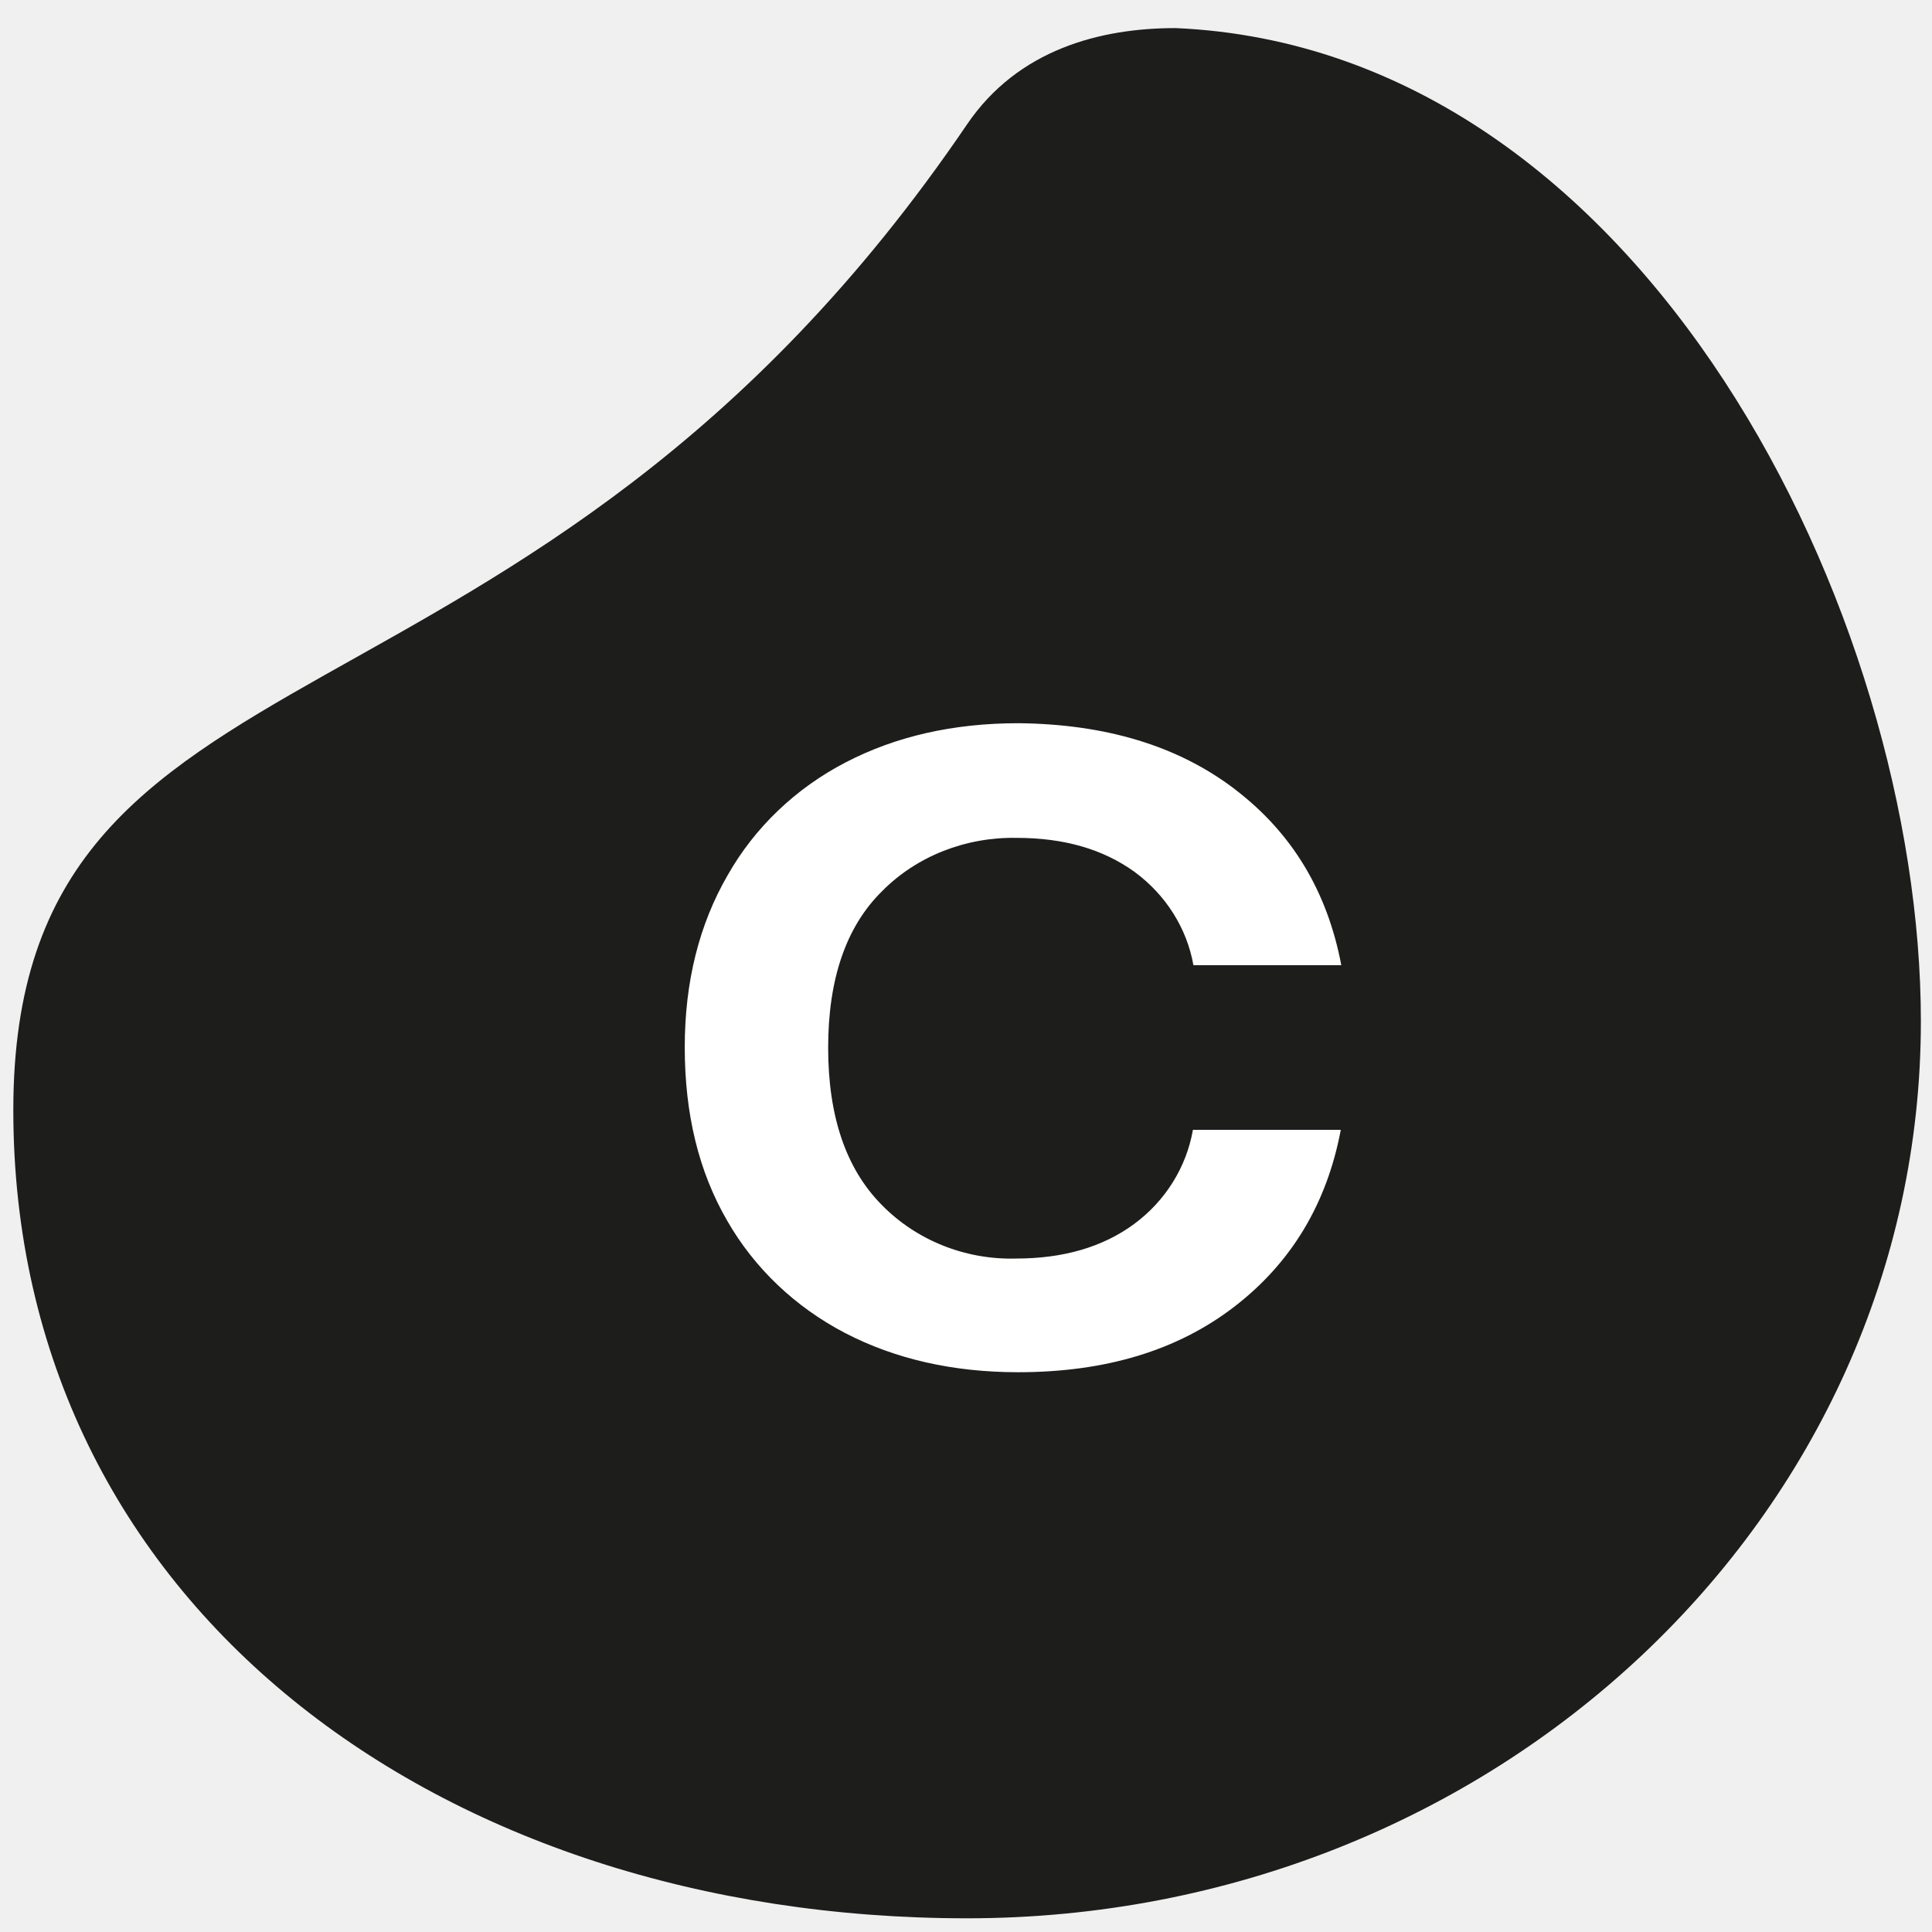
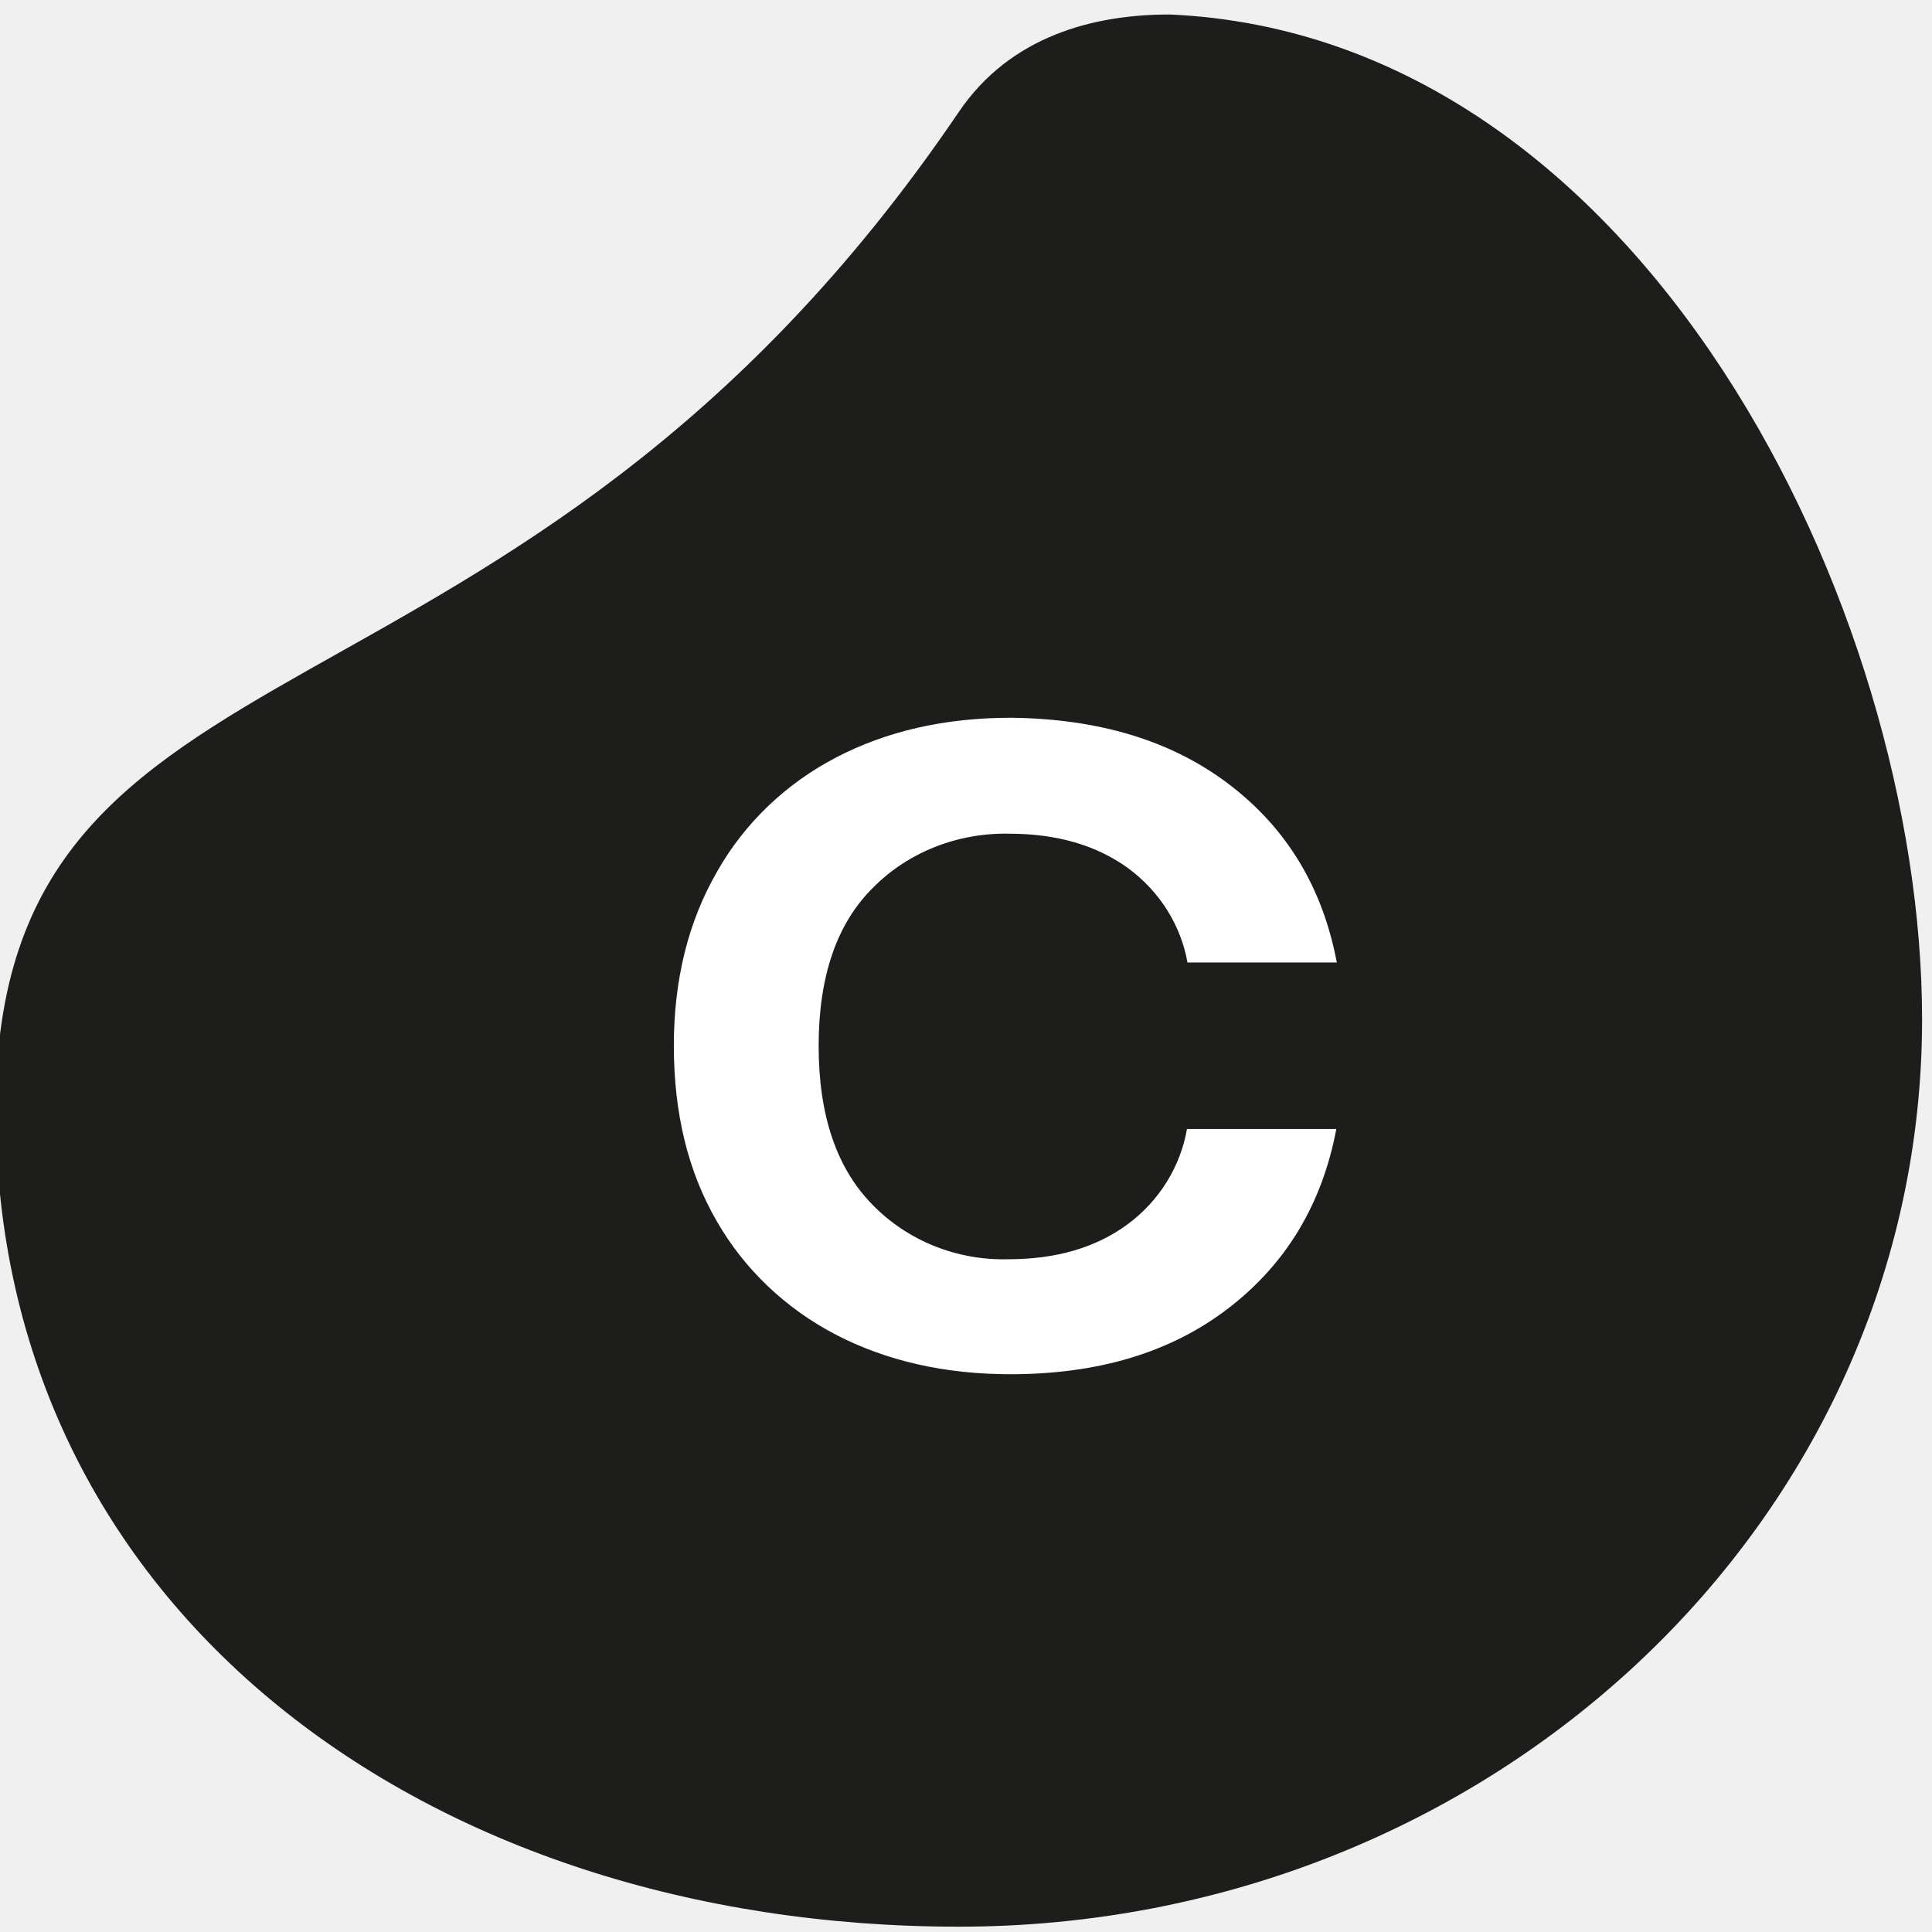
- <svg xmlns="http://www.w3.org/2000/svg" width="35.418px" height="35.418px" enable-background="new 0 0 35.418 35.418" version="1.1" viewBox="0 0 35.418 35.418" xml:space="preserve">
-   <g>
-     <path class="st0" d="m21.548 0.515c-1.374 0-2.885 0.389-3.819 1.764-8.088 11.905-17.485 8.992-17.485 18.069 0 9.078 7.831 14.819 17.485 14.819 9.654 0 17.485-7.357 17.485-16.444 0-7.418-5.065-17.827-13.656-18.208z" fill="#1d1d1b" stroke-width=".089" />
-     <path class="st1" d="m22.638 14.469c1.044 0.795 1.694 1.867 1.951 3.225h-2.711c-0.119-0.674-0.504-1.288-1.081-1.712-0.577-0.415-1.291-0.622-2.162-0.622-0.934-0.017-1.832 0.337-2.464 0.977-0.659 0.648-0.989 1.608-0.989 2.87 0 1.262 0.33 2.222 0.98 2.879 0.632 0.648 1.53 1.012 2.464 0.986 0.861 0 1.585-0.207 2.162-0.631 0.577-0.424 0.962-1.046 1.081-1.729h2.711c-0.256 1.357-0.907 2.438-1.951 3.242-1.044 0.804-2.363 1.202-3.966 1.202-1.191 0-2.253-0.242-3.169-0.718-0.916-0.476-1.667-1.193-2.162-2.058-0.522-0.899-0.779-1.954-0.779-3.182 0-1.202 0.266-2.256 0.788-3.156 0.495-0.873 1.246-1.591 2.162-2.066 0.916-0.476 1.969-0.718 3.169-0.718 1.603 0.017 2.922 0.415 3.966 1.21z" fill="#fff" stroke-width=".089" />
-   </g>
+ <svg xmlns="http://www.w3.org/2000/svg" width="64" height="64" version="1.1" viewBox="0 0 144 64">
+   <path class="st0" d="m87.153-38.919c-5.641 0-11.846 1.6-15.682 7.254-33.206 48.966-71.79 36.982-71.79 74.32s32.153 60.949 71.79 60.949 71.79-30.261 71.79-67.635c0-30.51-20.796-73.324-56.071-74.889z" fill="#1d1d1b" stroke-width=".366" />
+   <path class="st1" d="m91.628 18.475c4.287 3.272 6.957 7.681 8.01 13.264h-11.131c-0.489-2.774-2.068-5.298-4.438-7.041-2.369-1.707-5.303-2.56-8.875-2.56-3.836-0.071-7.521 1.387-10.116 4.018-2.708 2.667-4.061 6.614-4.061 11.806 0 5.192 1.354 9.139 4.024 11.841 2.595 2.667 6.28 4.16 10.116 4.054 3.535 0 6.506-0.853 8.875-2.596 2.369-1.742 3.949-4.303 4.438-7.112h11.131c-1.053 5.583-3.723 10.028-8.01 13.335-4.287 3.307-9.702 4.943-16.284 4.943-4.889 0-9.251-0.996-13.012-2.951-3.761-1.956-6.844-4.907-8.875-8.463-2.144-3.698-3.196-8.037-3.196-13.086 0-4.943 1.091-9.281 3.234-12.979 2.031-3.591 5.114-6.543 8.875-8.499s8.085-2.951 13.012-2.951c6.581 0.071 11.996 1.707 16.284 4.978z" fill="#fff" stroke-width=".366" />
</svg>
